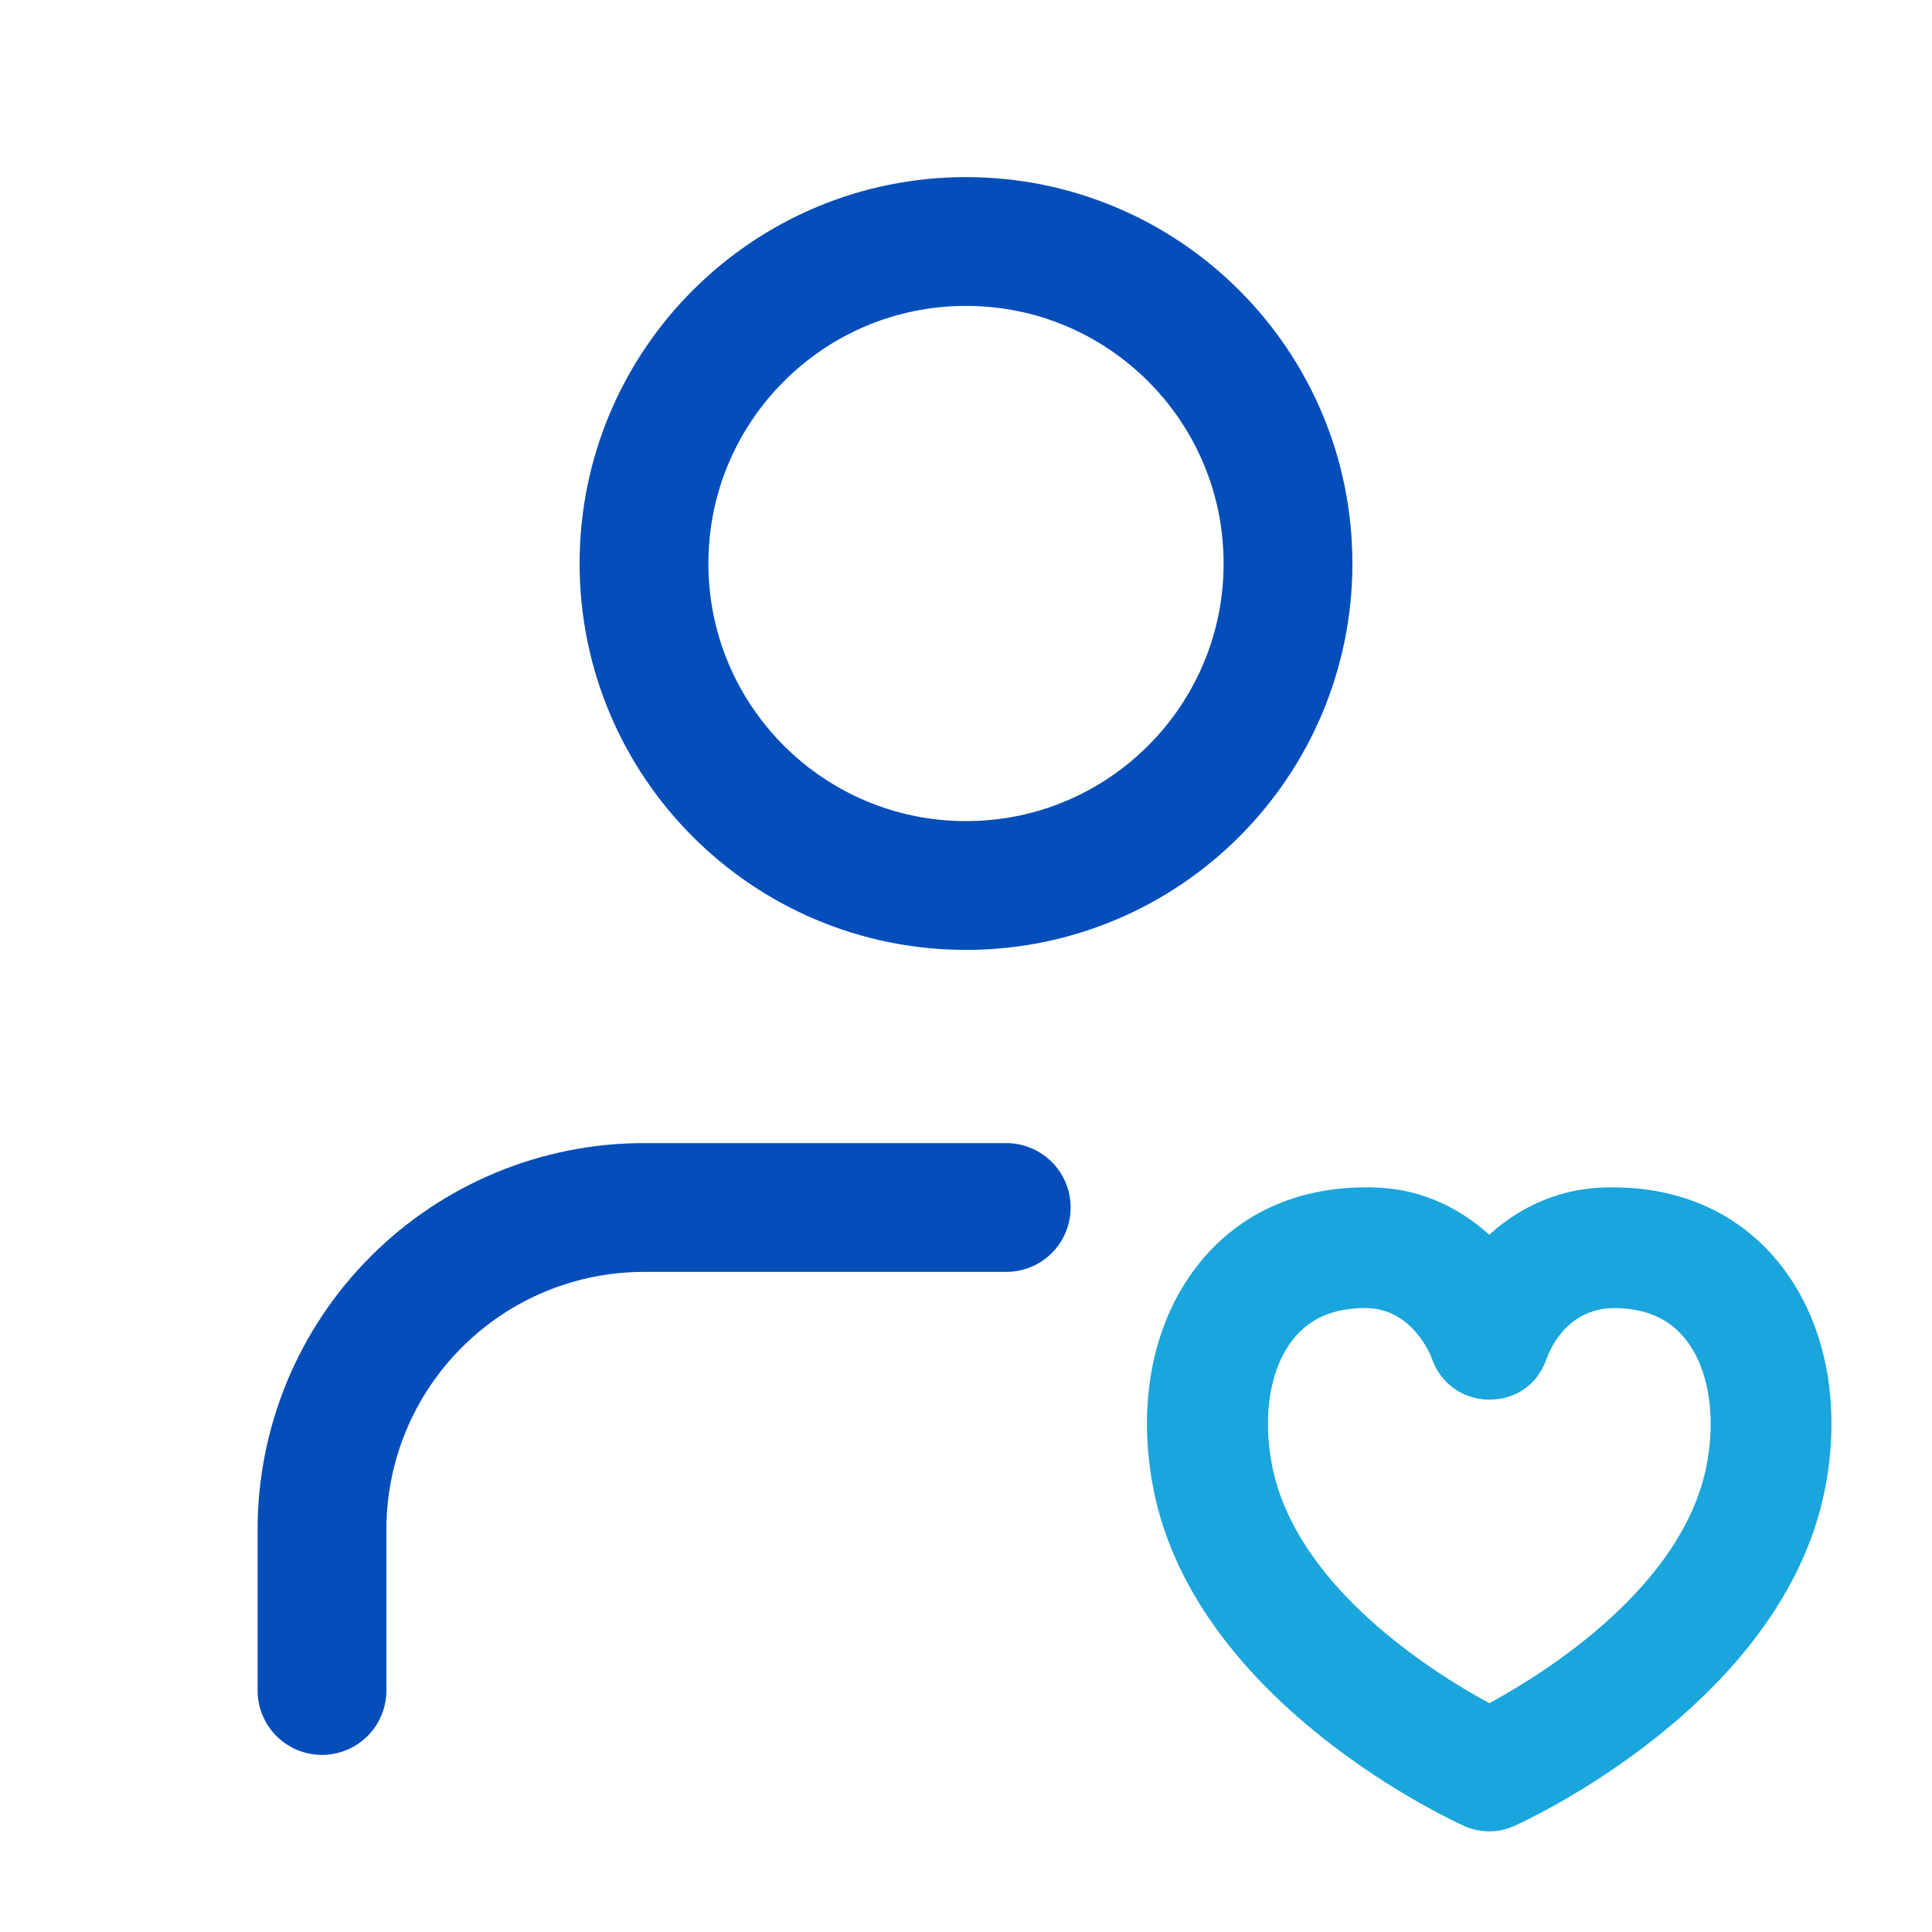
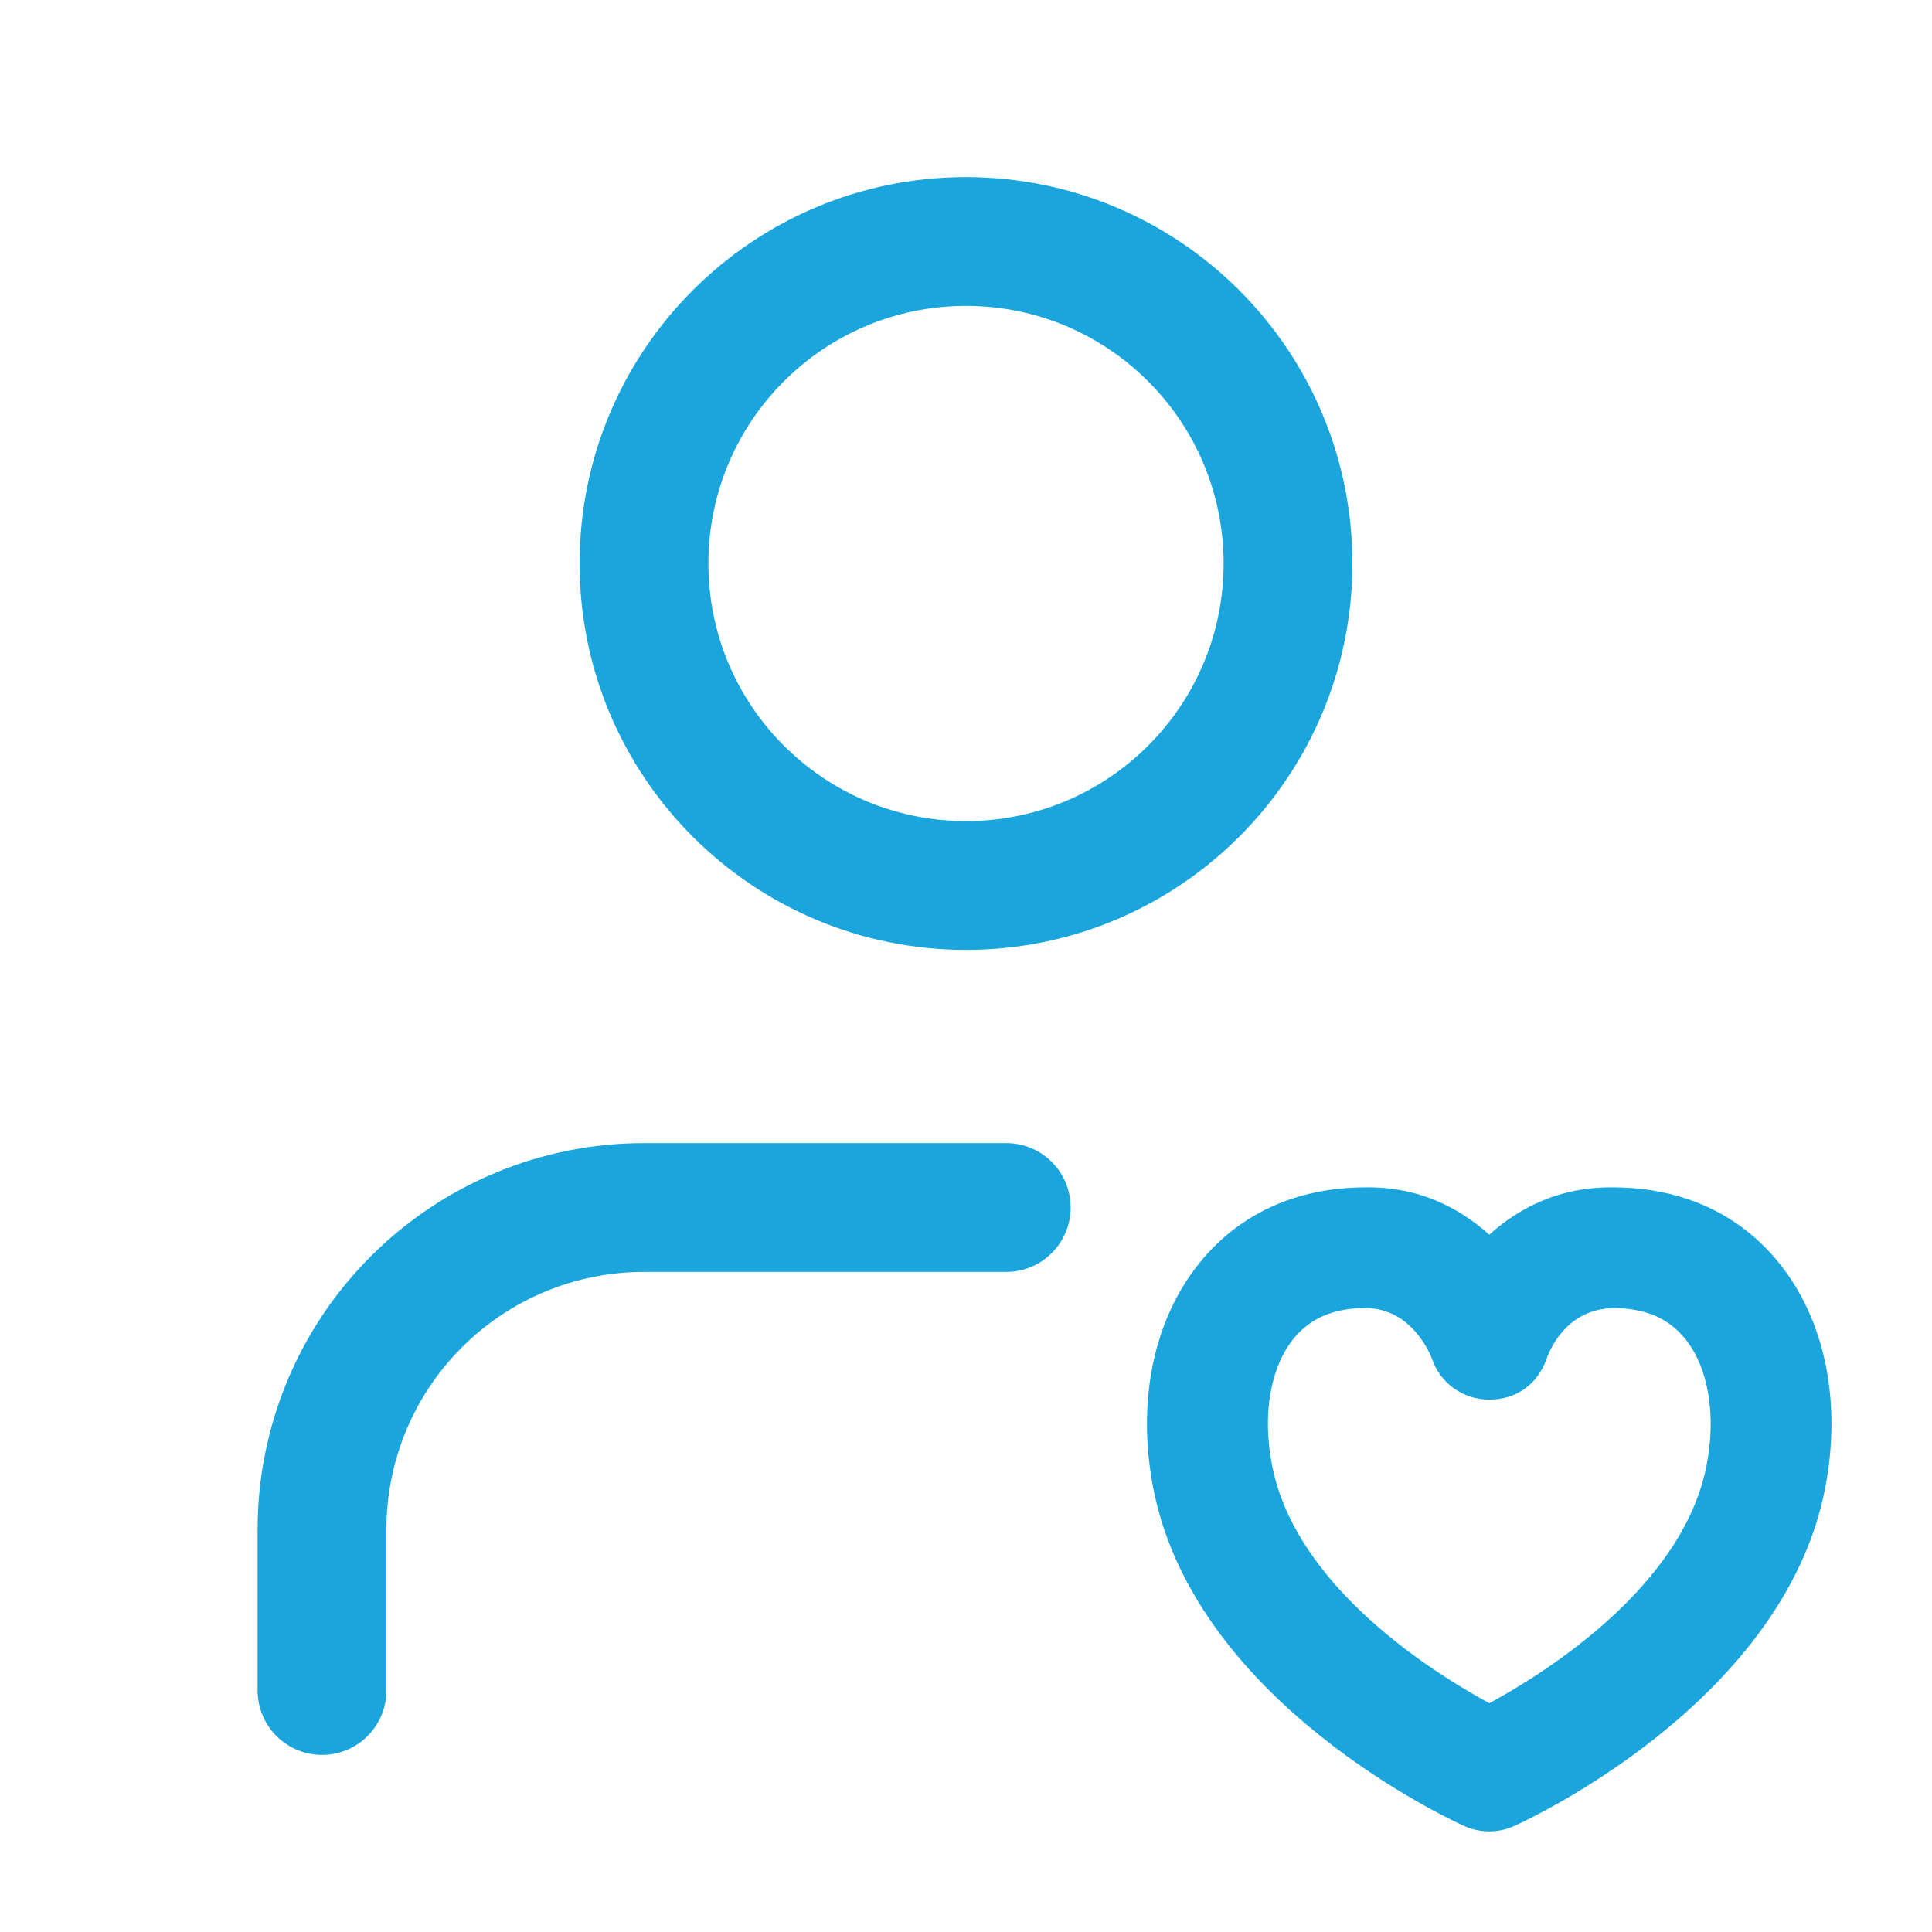
<svg xmlns="http://www.w3.org/2000/svg" width="24" height="24" viewBox="0 0 24 24" fill="none">
-   <path d="M12.5 15H8C6.939 15 5.922 15.421 5.172 16.172C4.421 16.922 4 17.939 4 19V21" stroke="#054EBA" stroke-width="1.6" stroke-linecap="round" stroke-linejoin="round" />
-   <path d="M12 11C14.209 11 16 9.209 16 7C16 4.791 14.209 3 12 3C9.791 3 8 4.791 8 7C8 9.209 9.791 11 12 11Z" stroke="#054EBA" stroke-width="1.6" stroke-linecap="round" stroke-linejoin="round" />
+   <path d="M12.5 15H8C6.939 15 5.922 15.421 5.172 16.172C4.421 16.922 4 17.939 4 19V21" stroke="#1AA5DC" stroke-width="1.6" stroke-linecap="round" stroke-linejoin="round" />
+   <path d="M12 11C14.209 11 16 9.209 16 7C16 4.791 14.209 3 12 3C9.791 3 8 4.791 8 7C8 9.209 9.791 11 12 11Z" stroke="#1AA5DC" stroke-width="1.6" stroke-linecap="round" stroke-linejoin="round" />
  <path d="M18.806 22.685C18.942 22.624 22.144 21.164 22.67 18.5C22.883 17.417 22.672 16.388 22.089 15.676C21.597 15.074 20.892 14.754 20.05 14.75C19.375 14.739 18.871 15.004 18.5 15.338C18.128 15.004 17.625 14.737 16.949 14.75C16.108 14.754 15.403 15.074 14.91 15.677C14.327 16.389 14.116 17.418 14.329 18.5C14.854 21.164 18.057 22.624 18.193 22.685C18.29 22.728 18.395 22.75 18.499 22.75C18.603 22.75 18.709 22.728 18.806 22.685ZM17.79 16.883C17.892 17.184 18.175 17.383 18.493 17.387C18.845 17.387 19.099 17.189 19.208 16.891C19.232 16.825 19.426 16.26 20.044 16.249C20.434 16.251 20.724 16.374 20.929 16.625C21.222 16.984 21.323 17.576 21.199 18.208C20.902 19.711 19.206 20.775 18.501 21.158C17.795 20.775 16.099 19.712 15.803 18.208C15.678 17.577 15.779 16.985 16.073 16.625C16.279 16.374 16.568 16.25 16.957 16.249H16.961C17.54 16.25 17.769 16.826 17.79 16.883Z" fill="#1AA5DC" />
</svg>
